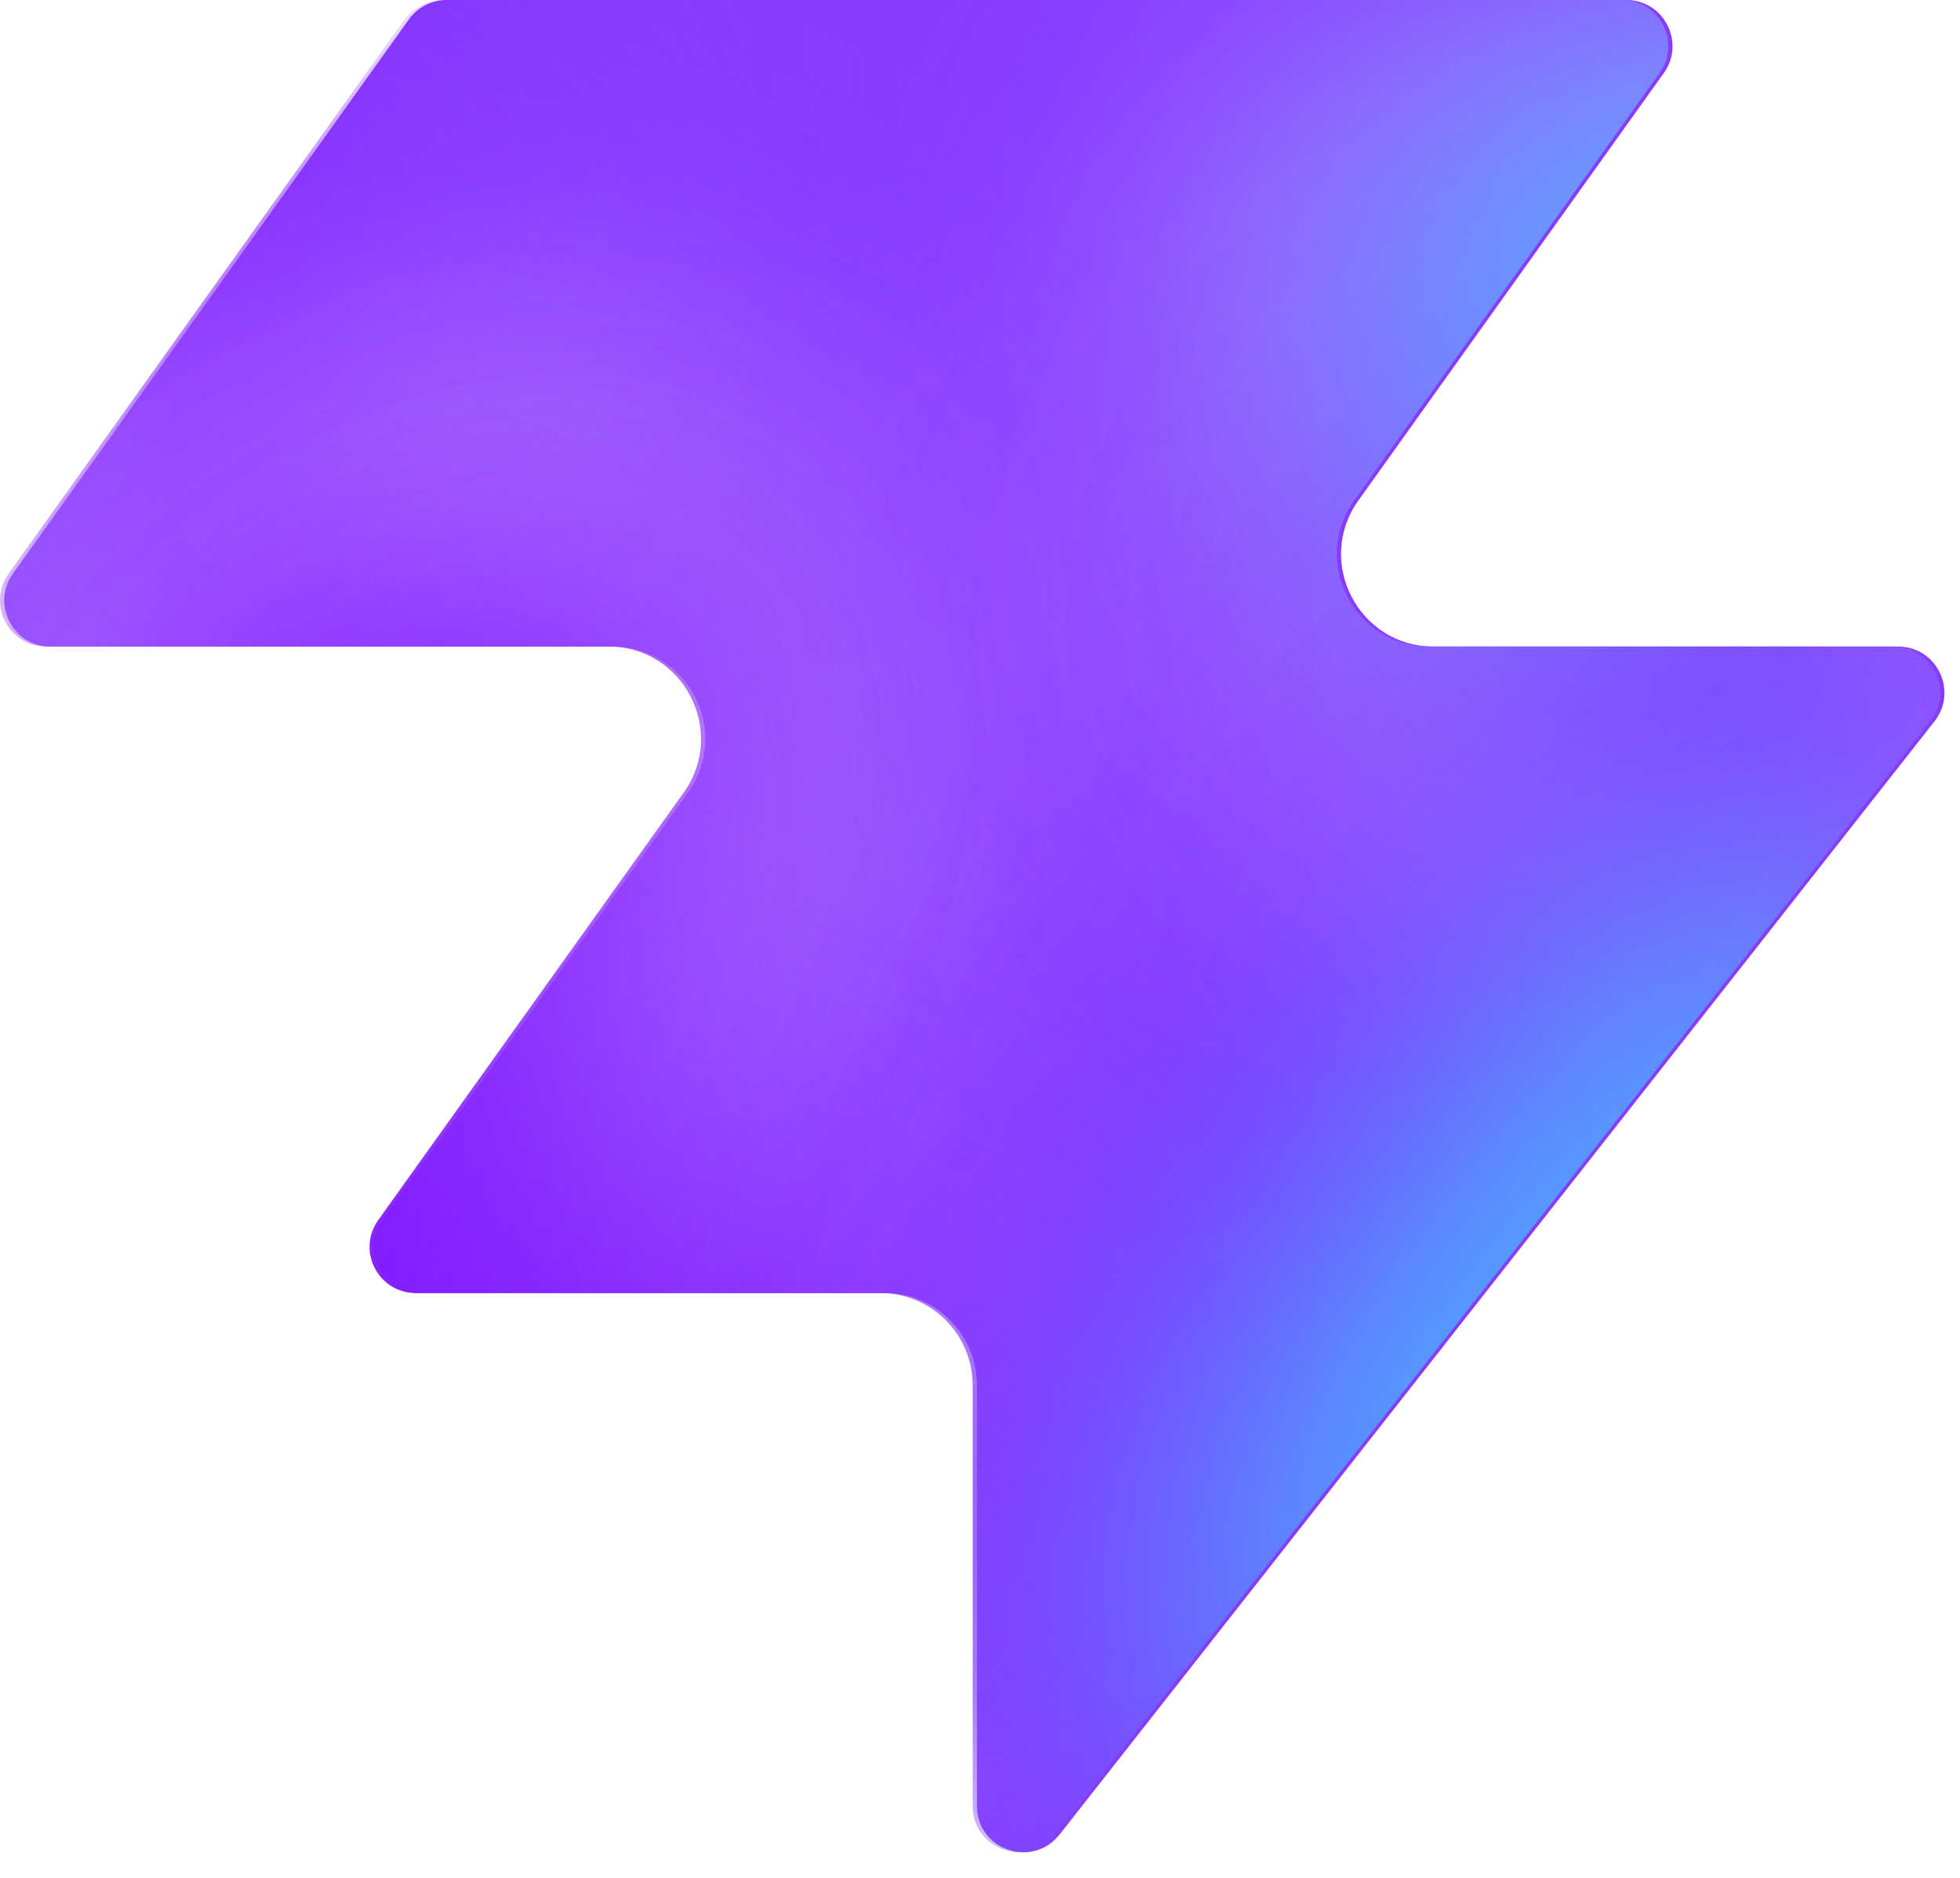
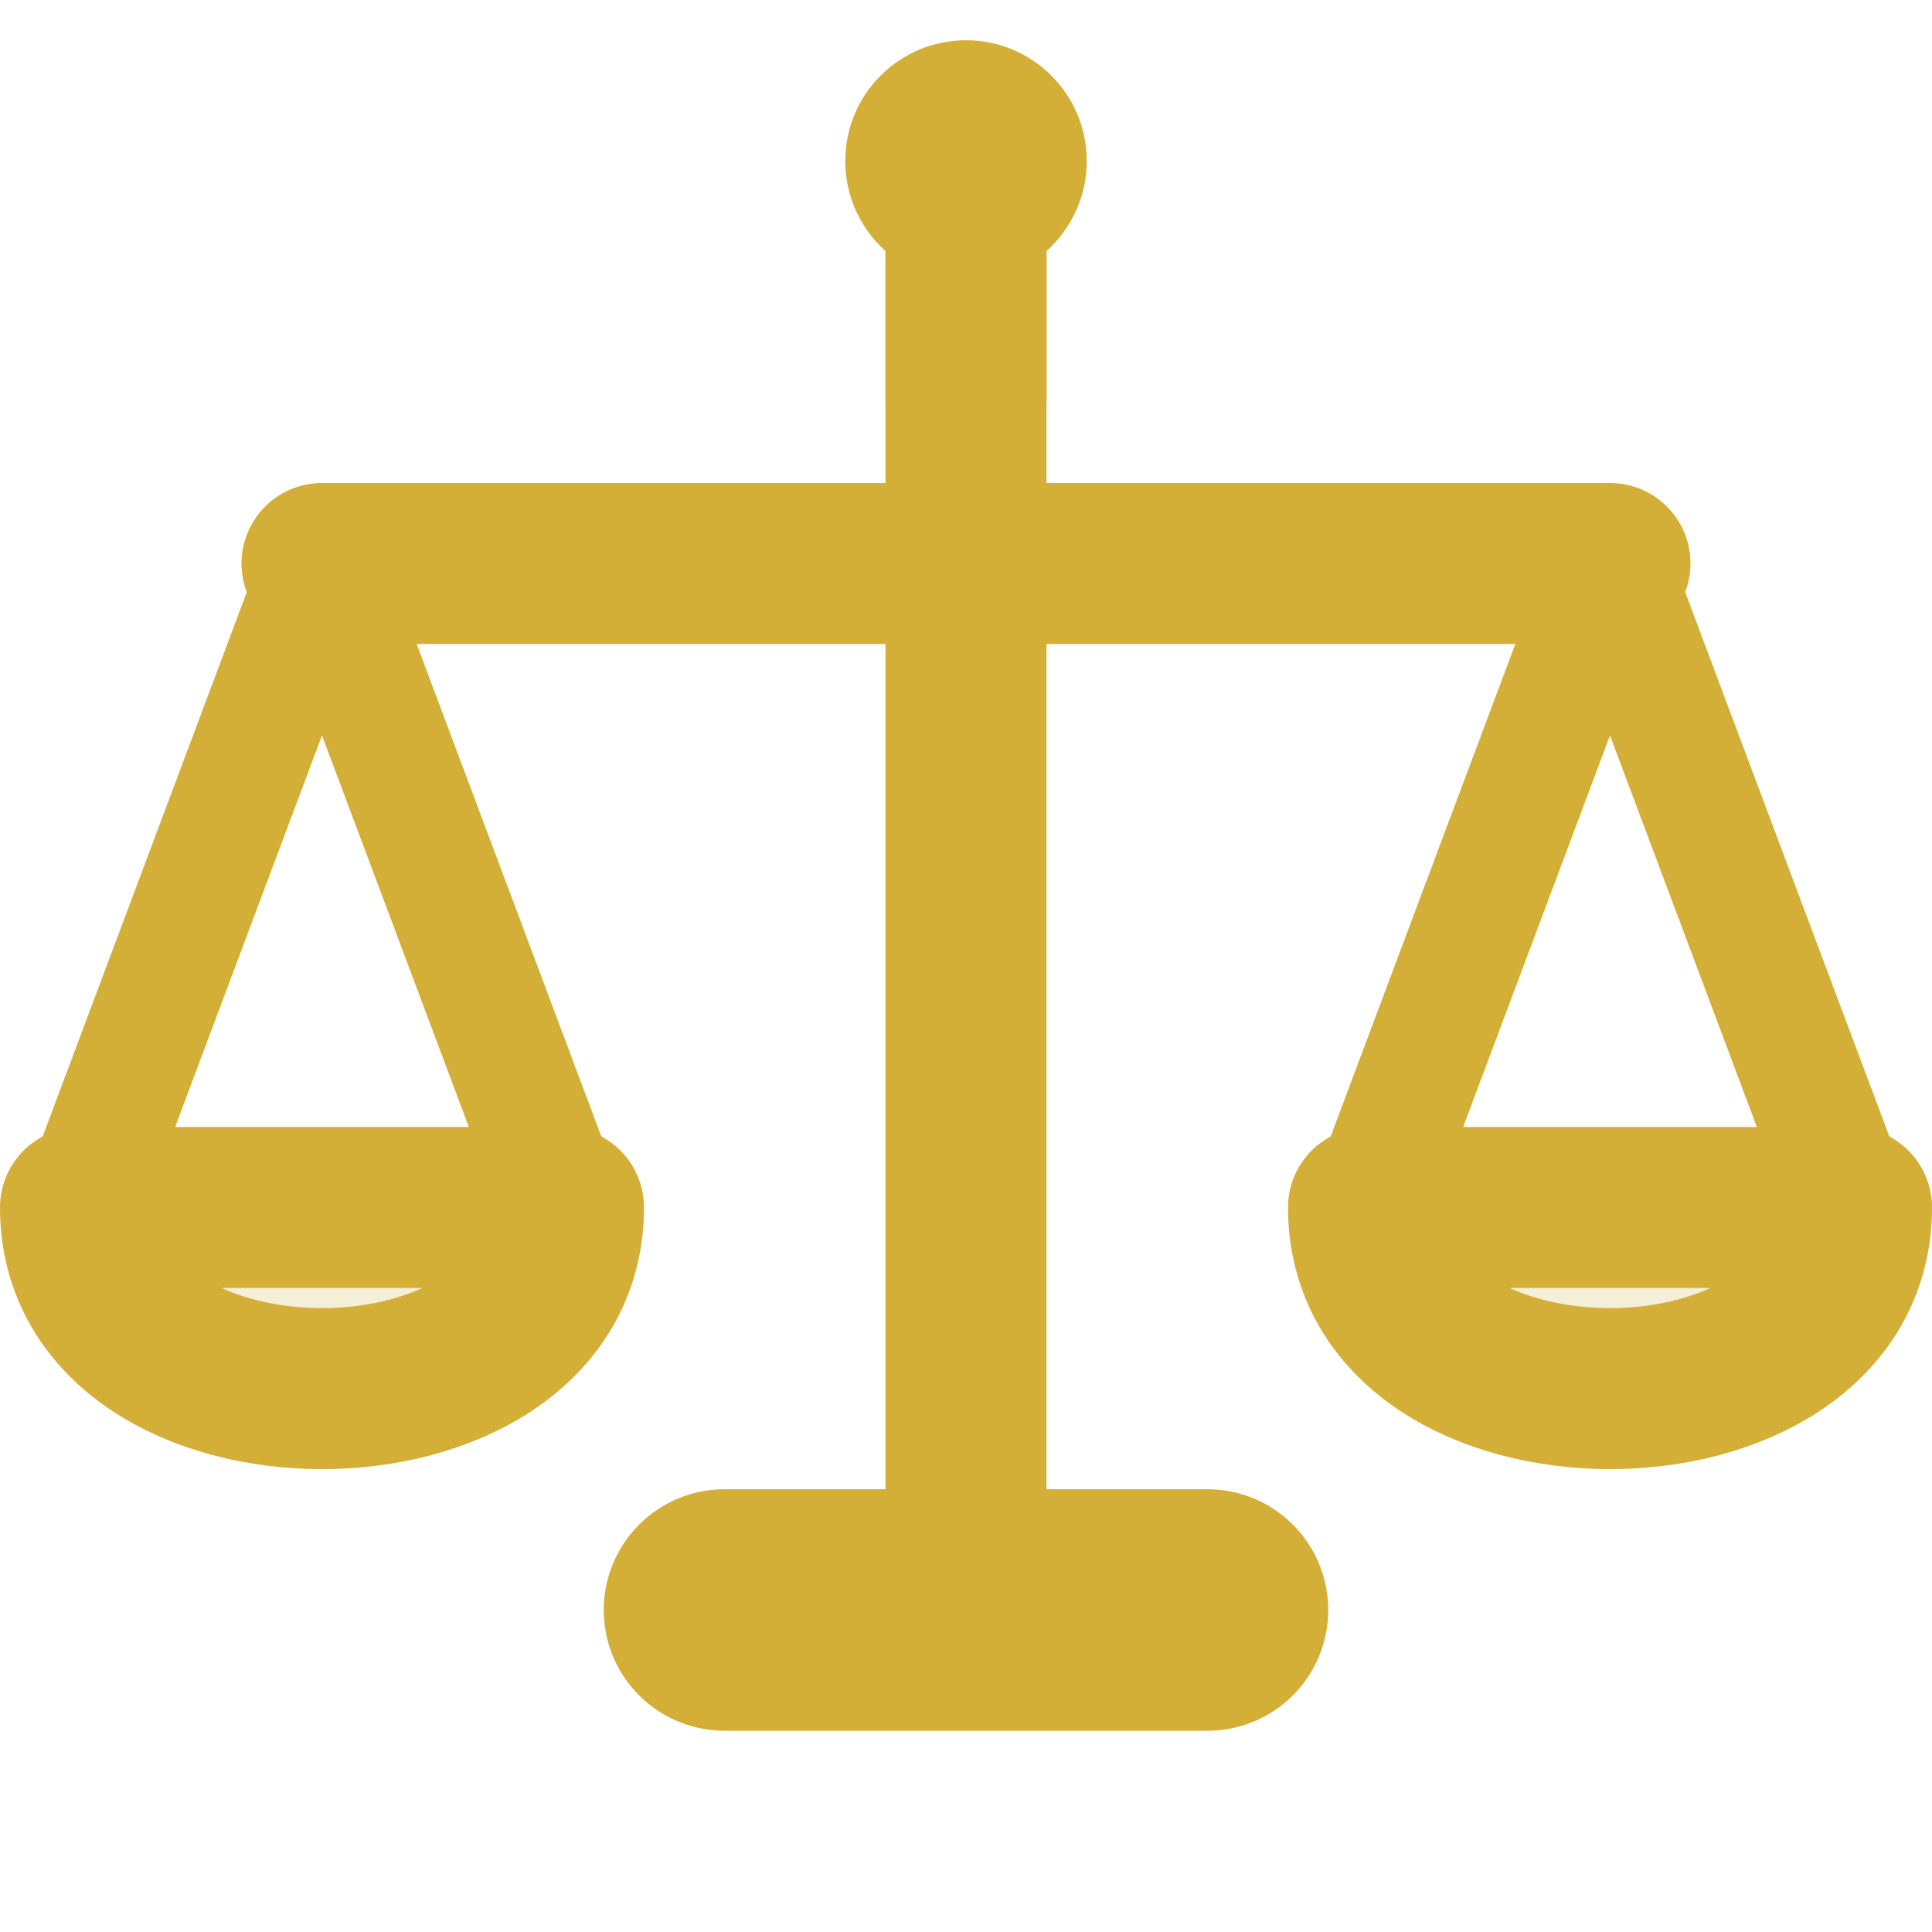
- <svg xmlns="http://www.w3.org/2000/svg" width="48" height="46" fill="none" viewBox="0 0 48 46">
-   <path fill="#863bff" d="M25.946 44.938c-.664.845-2.021.375-2.021-.698V33.937a2.26 2.26 0 0 0-2.262-2.262H10.287c-.92 0-1.456-1.04-.92-1.788l7.48-10.471c1.07-1.497 0-3.578-1.842-3.578H1.237c-.92 0-1.456-1.04-.92-1.788L10.013.474c.214-.297.556-.474.92-.474h28.894c.92 0 1.456 1.04.92 1.788l-7.48 10.471c-1.07 1.498 0 3.579 1.842 3.579h11.377c.943 0 1.473 1.088.89 1.83L25.947 44.94z" style="fill:#863bff;fill:color(display-p3 .525 .23 1);fill-opacity:1" />
-   <mask id="a" width="48" height="46" x="0" y="0" maskUnits="userSpaceOnUse" style="mask-type:alpha">
-     <path fill="#000" d="M25.842 44.938c-.664.844-2.021.375-2.021-.698V33.937a2.26 2.26 0 0 0-2.262-2.262H10.183c-.92 0-1.456-1.04-.92-1.788l7.48-10.471c1.07-1.498 0-3.579-1.842-3.579H1.133c-.92 0-1.456-1.04-.92-1.787L9.91.473c.214-.297.556-.474.92-.474h28.894c.92 0 1.456 1.04.92 1.788l-7.48 10.471c-1.07 1.498 0 3.578 1.842 3.578h11.377c.943 0 1.473 1.088.89 1.832L25.843 44.94z" style="fill:#000;fill-opacity:1" />
-   </mask>
-   <g mask="url(#a)">
-     <g filter="url(#b)">
-       <ellipse cx="5.508" cy="14.704" fill="#ede6ff" rx="5.508" ry="14.704" style="fill:#ede6ff;fill:color(display-p3 .927 .903 1);fill-opacity:1" transform="matrix(.00324 1 1 -.00324 -4.47 31.516)" />
-     </g>
-     <g filter="url(#c)">
-       <ellipse cx="10.399" cy="29.851" fill="#ede6ff" rx="10.399" ry="29.851" style="fill:#ede6ff;fill:color(display-p3 .927 .903 1);fill-opacity:1" transform="matrix(.00324 1 1 -.00324 -39.328 7.883)" />
-     </g>
-     <g filter="url(#d)">
-       <ellipse cx="5.508" cy="30.487" fill="#7e14ff" rx="5.508" ry="30.487" style="fill:#7e14ff;fill:color(display-p3 .492 .077 1);fill-opacity:1" transform="rotate(89.814 -25.913 -14.639)scale(1 -1)" />
-     </g>
-     <g filter="url(#e)">
-       <ellipse cx="5.508" cy="30.599" fill="#7e14ff" rx="5.508" ry="30.599" style="fill:#7e14ff;fill:color(display-p3 .492 .077 1);fill-opacity:1" transform="rotate(89.814 -32.644 -3.334)scale(1 -1)" />
-     </g>
-     <g filter="url(#f)">
-       <ellipse cx="5.508" cy="30.599" fill="#7e14ff" rx="5.508" ry="30.599" style="fill:#7e14ff;fill:color(display-p3 .492 .077 1);fill-opacity:1" transform="matrix(.00324 1 1 -.00324 -34.34 30.47)" />
-     </g>
-     <g filter="url(#g)">
-       <ellipse cx="14.072" cy="22.078" fill="#ede6ff" rx="14.072" ry="22.078" style="fill:#ede6ff;fill:color(display-p3 .927 .903 1);fill-opacity:1" transform="rotate(93.35 24.506 48.493)scale(-1 1)" />
-     </g>
-     <g filter="url(#h)">
-       <ellipse cx="3.47" cy="21.501" fill="#7e14ff" rx="3.47" ry="21.501" style="fill:#7e14ff;fill:color(display-p3 .492 .077 1);fill-opacity:1" transform="rotate(89.009 28.708 47.59)scale(-1 1)" />
-     </g>
-     <g filter="url(#i)">
-       <ellipse cx="3.47" cy="21.501" fill="#7e14ff" rx="3.47" ry="21.501" style="fill:#7e14ff;fill:color(display-p3 .492 .077 1);fill-opacity:1" transform="rotate(89.009 28.708 47.59)scale(-1 1)" />
-     </g>
-     <g filter="url(#j)">
-       <ellipse cx=".387" cy="8.972" fill="#7e14ff" rx="4.407" ry="29.108" style="fill:#7e14ff;fill:color(display-p3 .492 .077 1);fill-opacity:1" transform="rotate(39.51 .387 8.972)" />
-     </g>
-     <g filter="url(#k)">
-       <ellipse cx="47.523" cy="-6.092" fill="#7e14ff" rx="4.407" ry="29.108" style="fill:#7e14ff;fill:color(display-p3 .492 .077 1);fill-opacity:1" transform="rotate(37.892 47.523 -6.092)" />
-     </g>
-     <g filter="url(#l)">
-       <ellipse cx="41.412" cy="6.333" fill="#47bfff" rx="5.971" ry="9.665" style="fill:#47bfff;fill:color(display-p3 .28 .748 1);fill-opacity:1" transform="rotate(37.892 41.412 6.333)" />
-     </g>
-     <g filter="url(#m)">
-       <ellipse cx="-1.879" cy="38.332" fill="#7e14ff" rx="4.407" ry="29.108" style="fill:#7e14ff;fill:color(display-p3 .492 .077 1);fill-opacity:1" transform="rotate(37.892 -1.88 38.332)" />
-     </g>
-     <g filter="url(#n)">
-       <ellipse cx="-1.879" cy="38.332" fill="#7e14ff" rx="4.407" ry="29.108" style="fill:#7e14ff;fill:color(display-p3 .492 .077 1);fill-opacity:1" transform="rotate(37.892 -1.88 38.332)" />
-     </g>
-     <g filter="url(#o)">
-       <ellipse cx="35.651" cy="29.907" fill="#7e14ff" rx="4.407" ry="29.108" style="fill:#7e14ff;fill:color(display-p3 .492 .077 1);fill-opacity:1" transform="rotate(37.892 35.651 29.907)" />
-     </g>
-     <g filter="url(#p)">
-       <ellipse cx="38.418" cy="32.4" fill="#47bfff" rx="5.971" ry="15.297" style="fill:#47bfff;fill:color(display-p3 .28 .748 1);fill-opacity:1" transform="rotate(37.892 38.418 32.4)" />
-     </g>
-   </g>
-   <defs>
-     <filter id="b" width="60.045" height="41.654" x="-19.77" y="16.149" color-interpolation-filters="sRGB" filterUnits="userSpaceOnUse">
-       <feFlood flood-opacity="0" result="BackgroundImageFix" />
-       <feBlend in="SourceGraphic" in2="BackgroundImageFix" result="shape" />
-       <feGaussianBlur result="effect1_foregroundBlur_2002_17158" stdDeviation="7.659" />
-     </filter>
-     <filter id="c" width="90.34" height="51.437" x="-54.613" y="-7.533" color-interpolation-filters="sRGB" filterUnits="userSpaceOnUse">
-       <feFlood flood-opacity="0" result="BackgroundImageFix" />
-       <feBlend in="SourceGraphic" in2="BackgroundImageFix" result="shape" />
-       <feGaussianBlur result="effect1_foregroundBlur_2002_17158" stdDeviation="7.659" />
-     </filter>
-     <filter id="d" width="79.355" height="29.4" x="-49.64" y="2.03" color-interpolation-filters="sRGB" filterUnits="userSpaceOnUse">
-       <feFlood flood-opacity="0" result="BackgroundImageFix" />
-       <feBlend in="SourceGraphic" in2="BackgroundImageFix" result="shape" />
-       <feGaussianBlur result="effect1_foregroundBlur_2002_17158" stdDeviation="4.596" />
-     </filter>
-     <filter id="e" width="79.579" height="29.4" x="-45.045" y="20.029" color-interpolation-filters="sRGB" filterUnits="userSpaceOnUse">
-       <feFlood flood-opacity="0" result="BackgroundImageFix" />
-       <feBlend in="SourceGraphic" in2="BackgroundImageFix" result="shape" />
-       <feGaussianBlur result="effect1_foregroundBlur_2002_17158" stdDeviation="4.596" />
-     </filter>
-     <filter id="f" width="79.579" height="29.4" x="-43.513" y="21.178" color-interpolation-filters="sRGB" filterUnits="userSpaceOnUse">
-       <feFlood flood-opacity="0" result="BackgroundImageFix" />
-       <feBlend in="SourceGraphic" in2="BackgroundImageFix" result="shape" />
-       <feGaussianBlur result="effect1_foregroundBlur_2002_17158" stdDeviation="4.596" />
-     </filter>
-     <filter id="g" width="74.749" height="58.852" x="15.756" y="-17.901" color-interpolation-filters="sRGB" filterUnits="userSpaceOnUse">
-       <feFlood flood-opacity="0" result="BackgroundImageFix" />
-       <feBlend in="SourceGraphic" in2="BackgroundImageFix" result="shape" />
-       <feGaussianBlur result="effect1_foregroundBlur_2002_17158" stdDeviation="7.659" />
-     </filter>
-     <filter id="h" width="61.377" height="25.362" x="23.548" y="2.284" color-interpolation-filters="sRGB" filterUnits="userSpaceOnUse">
-       <feFlood flood-opacity="0" result="BackgroundImageFix" />
-       <feBlend in="SourceGraphic" in2="BackgroundImageFix" result="shape" />
-       <feGaussianBlur result="effect1_foregroundBlur_2002_17158" stdDeviation="4.596" />
-     </filter>
-     <filter id="i" width="61.377" height="25.362" x="23.548" y="2.284" color-interpolation-filters="sRGB" filterUnits="userSpaceOnUse">
-       <feFlood flood-opacity="0" result="BackgroundImageFix" />
-       <feBlend in="SourceGraphic" in2="BackgroundImageFix" result="shape" />
-       <feGaussianBlur result="effect1_foregroundBlur_2002_17158" stdDeviation="4.596" />
-     </filter>
-     <filter id="j" width="56.045" height="63.649" x="-27.636" y="-22.853" color-interpolation-filters="sRGB" filterUnits="userSpaceOnUse">
-       <feFlood flood-opacity="0" result="BackgroundImageFix" />
-       <feBlend in="SourceGraphic" in2="BackgroundImageFix" result="shape" />
-       <feGaussianBlur result="effect1_foregroundBlur_2002_17158" stdDeviation="4.596" />
-     </filter>
-     <filter id="k" width="54.814" height="64.646" x="20.116" y="-38.415" color-interpolation-filters="sRGB" filterUnits="userSpaceOnUse">
-       <feFlood flood-opacity="0" result="BackgroundImageFix" />
-       <feBlend in="SourceGraphic" in2="BackgroundImageFix" result="shape" />
-       <feGaussianBlur result="effect1_foregroundBlur_2002_17158" stdDeviation="4.596" />
-     </filter>
-     <filter id="l" width="33.541" height="35.313" x="24.641" y="-11.323" color-interpolation-filters="sRGB" filterUnits="userSpaceOnUse">
-       <feFlood flood-opacity="0" result="BackgroundImageFix" />
-       <feBlend in="SourceGraphic" in2="BackgroundImageFix" result="shape" />
-       <feGaussianBlur result="effect1_foregroundBlur_2002_17158" stdDeviation="4.596" />
-     </filter>
-     <filter id="m" width="54.814" height="64.646" x="-29.286" y="6.009" color-interpolation-filters="sRGB" filterUnits="userSpaceOnUse">
-       <feFlood flood-opacity="0" result="BackgroundImageFix" />
-       <feBlend in="SourceGraphic" in2="BackgroundImageFix" result="shape" />
-       <feGaussianBlur result="effect1_foregroundBlur_2002_17158" stdDeviation="4.596" />
-     </filter>
-     <filter id="n" width="54.814" height="64.646" x="-29.286" y="6.009" color-interpolation-filters="sRGB" filterUnits="userSpaceOnUse">
-       <feFlood flood-opacity="0" result="BackgroundImageFix" />
-       <feBlend in="SourceGraphic" in2="BackgroundImageFix" result="shape" />
-       <feGaussianBlur result="effect1_foregroundBlur_2002_17158" stdDeviation="4.596" />
-     </filter>
-     <filter id="o" width="54.814" height="64.646" x="8.244" y="-2.416" color-interpolation-filters="sRGB" filterUnits="userSpaceOnUse">
-       <feFlood flood-opacity="0" result="BackgroundImageFix" />
-       <feBlend in="SourceGraphic" in2="BackgroundImageFix" result="shape" />
-       <feGaussianBlur result="effect1_foregroundBlur_2002_17158" stdDeviation="4.596" />
-     </filter>
-     <filter id="p" width="39.409" height="43.623" x="18.713" y="10.588" color-interpolation-filters="sRGB" filterUnits="userSpaceOnUse">
-       <feFlood flood-opacity="0" result="BackgroundImageFix" />
-       <feBlend in="SourceGraphic" in2="BackgroundImageFix" result="shape" />
-       <feGaussianBlur result="effect1_foregroundBlur_2002_17158" stdDeviation="4.596" />
-     </filter>
-   </defs>
+ <svg xmlns="http://www.w3.org/2000/svg" viewBox="0 0 24 24" width="48" height="48" fill="none" stroke="#D4AF37" stroke-width="2" stroke-linecap="round" stroke-linejoin="round">
+   <line x1="12" y1="2" x2="12" y2="20" />
+   <line x1="9" y1="20" x2="15" y2="20" stroke-width="3" />
+   <line x1="12" y1="2" x2="12" y2="5" />
+   <line x1="4" y1="7" x2="20" y2="7" stroke-width="2" />
+   <line x1="4" y1="7" x2="1" y2="15" stroke-width="1.5" />
+   <line x1="4" y1="7" x2="7" y2="15" stroke-width="1.5" />
+   <path d="M 1 15 C 1 18, 7 18, 7 15 Z" fill="#D4AF37" fill-opacity="0.2" />
+   <line x1="20" y1="7" x2="17" y2="15" stroke-width="1.5" />
+   <line x1="20" y1="7" x2="23" y2="15" stroke-width="1.5" />
+   <path d="M 17 15 C 17 18, 23 18, 23 15 Z" fill="#D4AF37" fill-opacity="0.2" />
+   <circle cx="12" cy="2" r="1.5" fill="#D4AF37" stroke="none" />
</svg>
